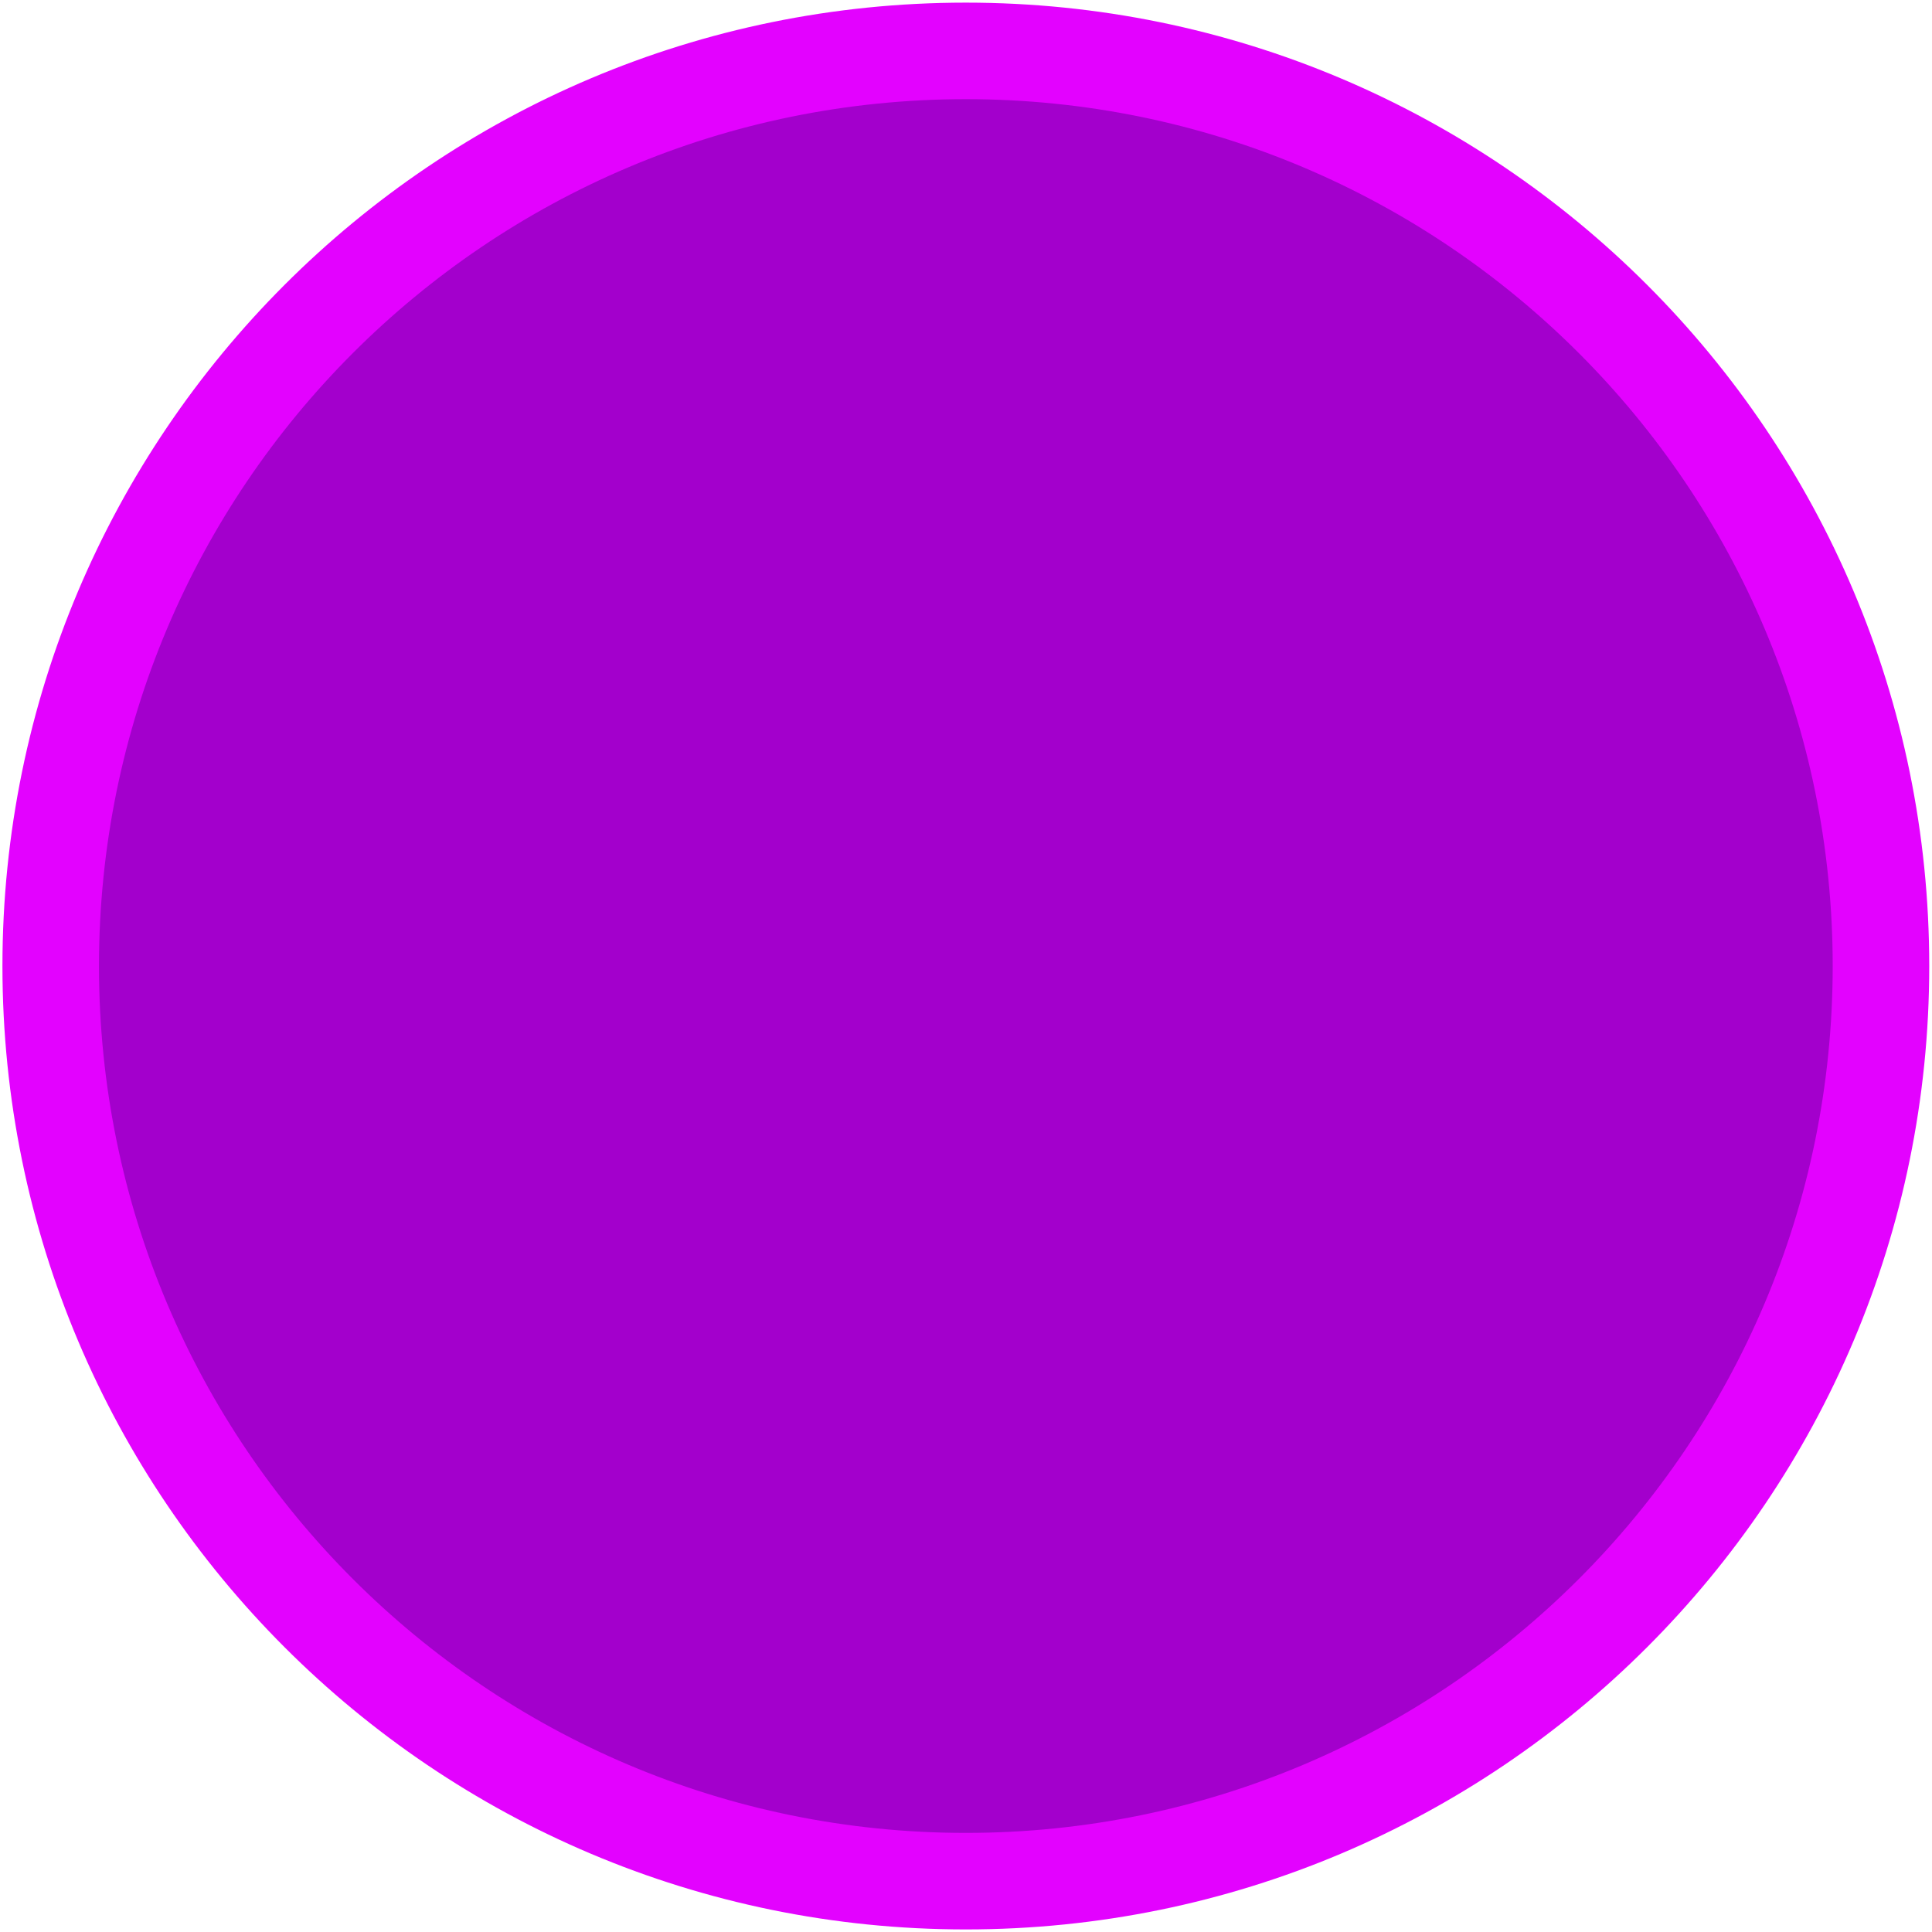
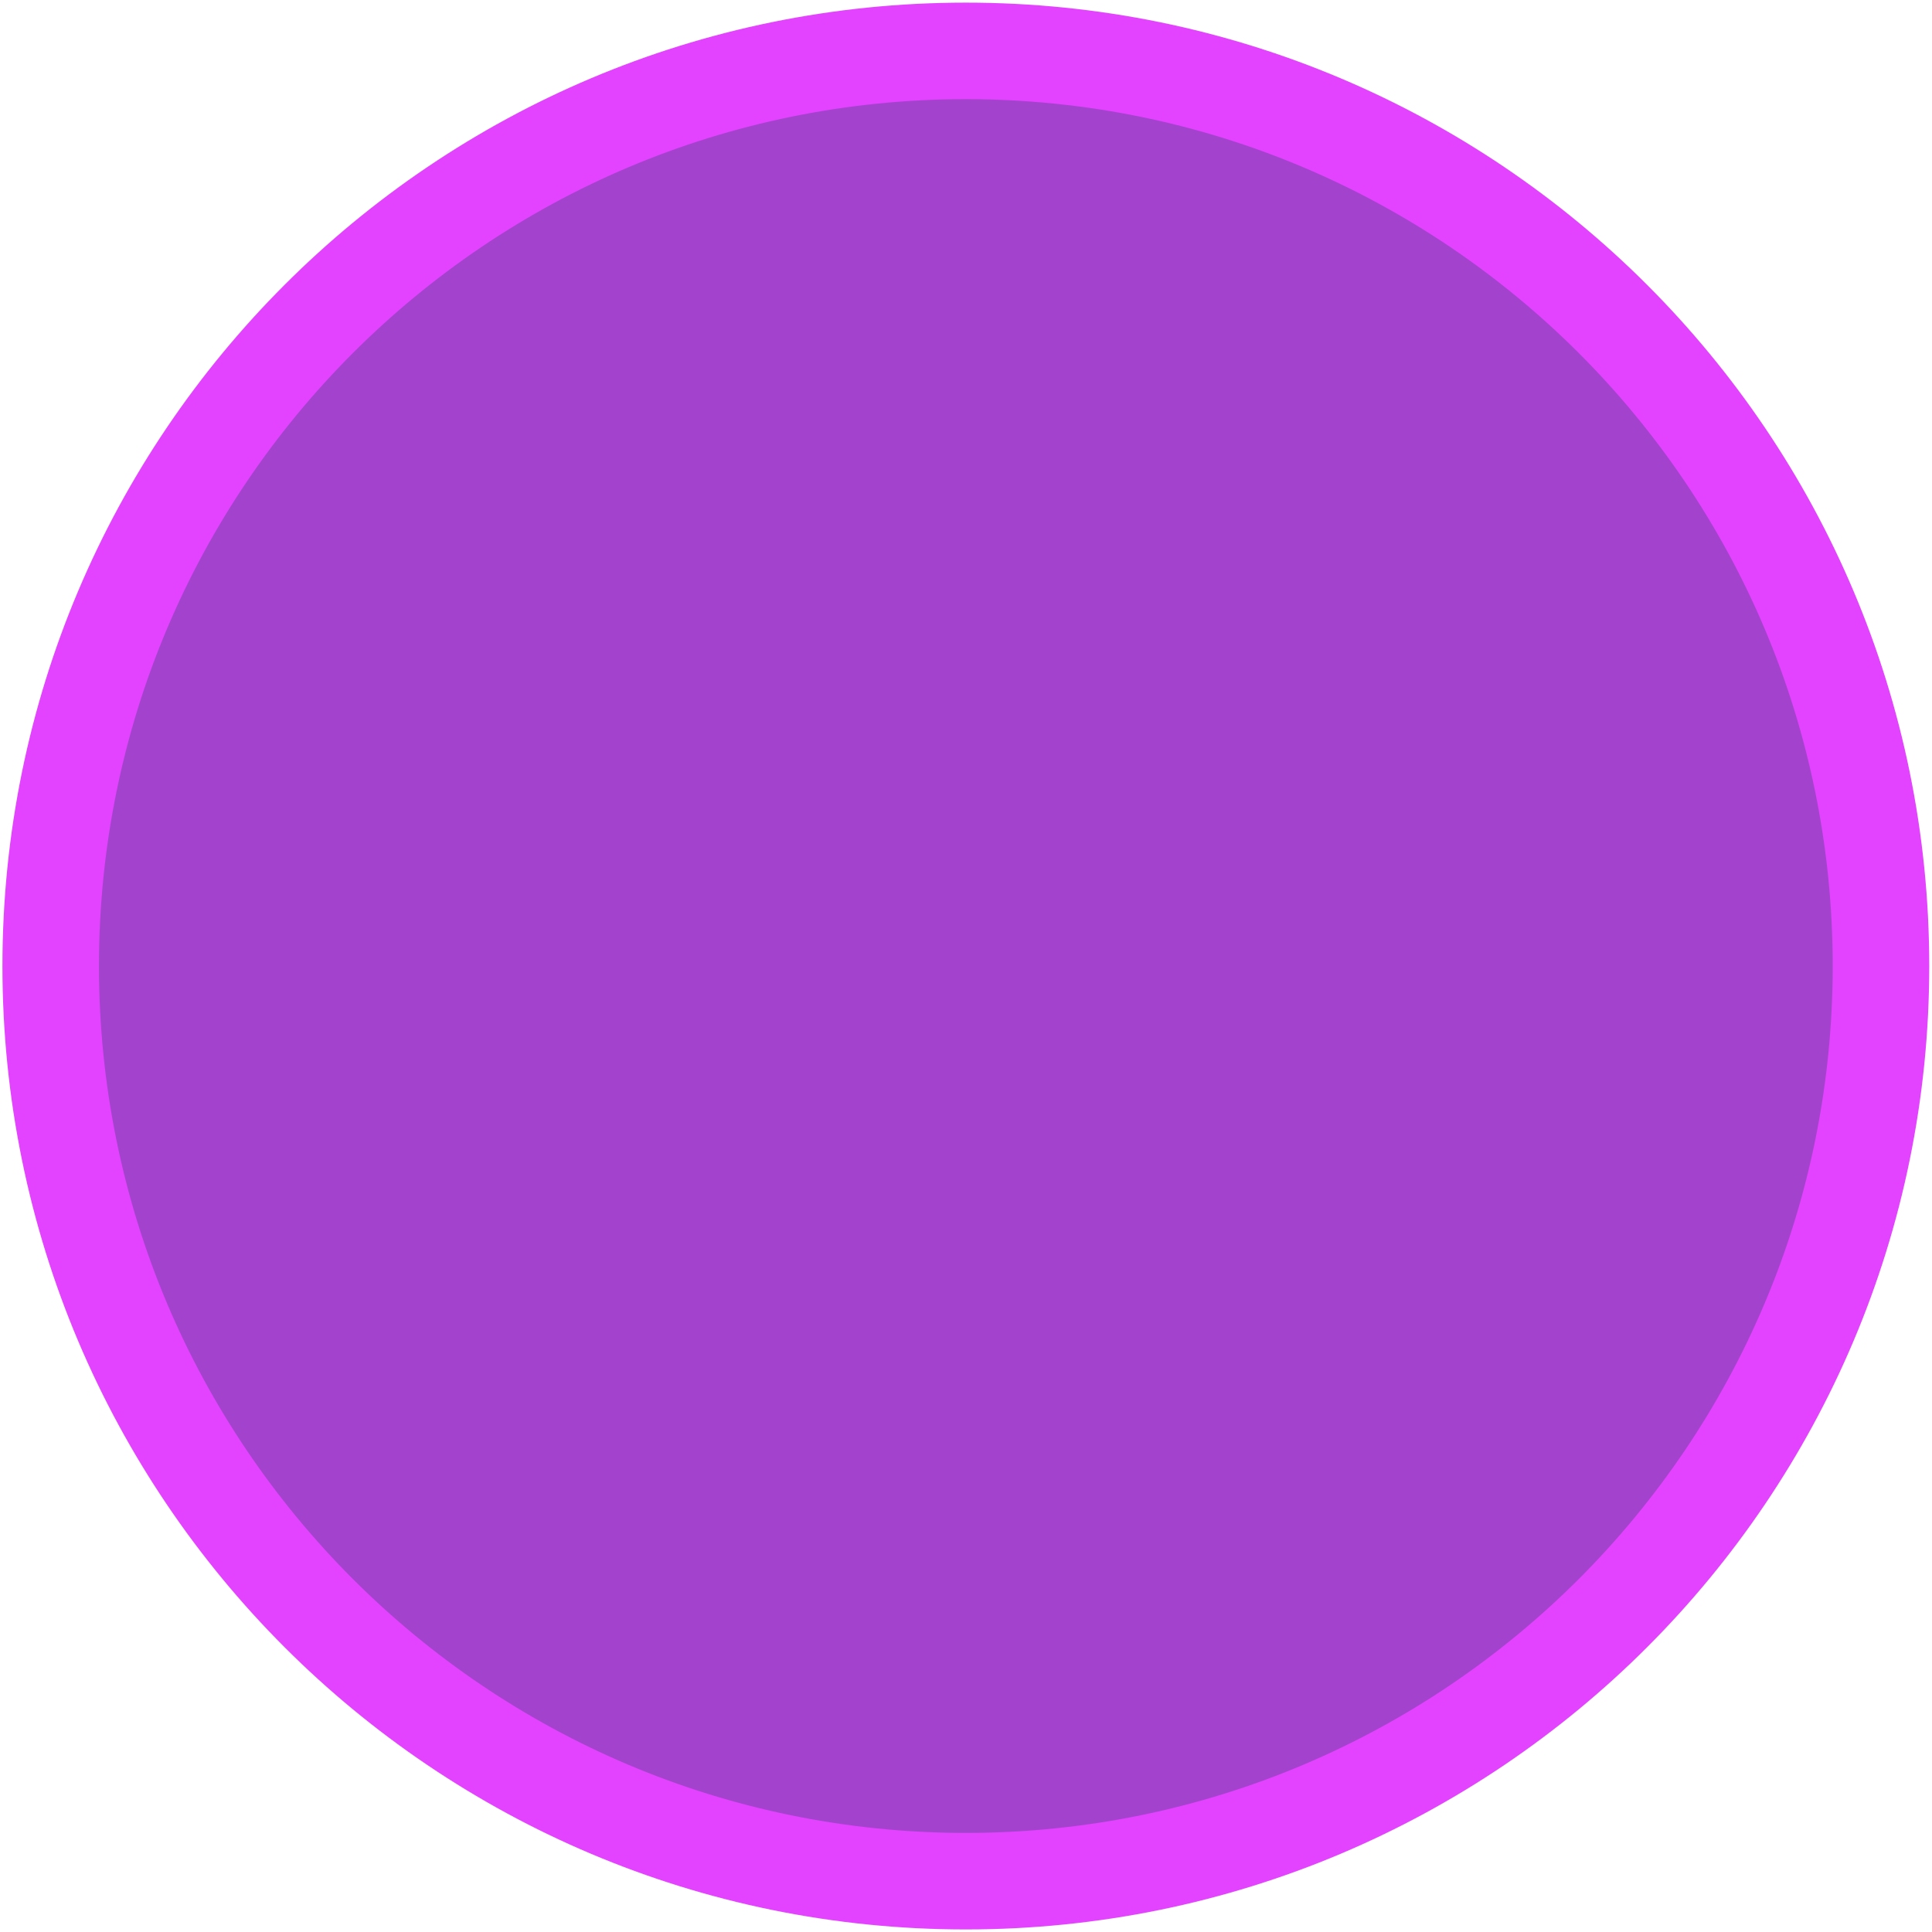
<svg xmlns="http://www.w3.org/2000/svg" width="20" height="20" viewBox="0 0 5.292 5.292" version="1.1" id="svg8">
  <defs id="defs2" />
  <g id="layer1" transform="matrix(1.111111,0,0,1.111111,1.6391275e-8,-324.7083)">
-     <circle style="opacity:1;fill:#a300cc;fill-opacity:1;stroke:#e302ff;stroke-width:0.238;stroke-linecap:round;stroke-linejoin:miter;stroke-miterlimit:4;stroke-dasharray:none;stroke-opacity:1;paint-order:markers fill stroke" id="path815" cx="2.381" cy="294.619" r="2.256" />
+     <circle style="opacity:1;fill:#a342cc;fill-opacity:1;stroke:#e342ff;stroke-width:0.238;stroke-linecap:round;stroke-linejoin:miter;stroke-miterlimit:4;stroke-dasharray:none;stroke-opacity:1;paint-order:markers fill stroke" id="path815" cx="2.381" cy="294.619" r="2.256" />
  </g>
</svg>
